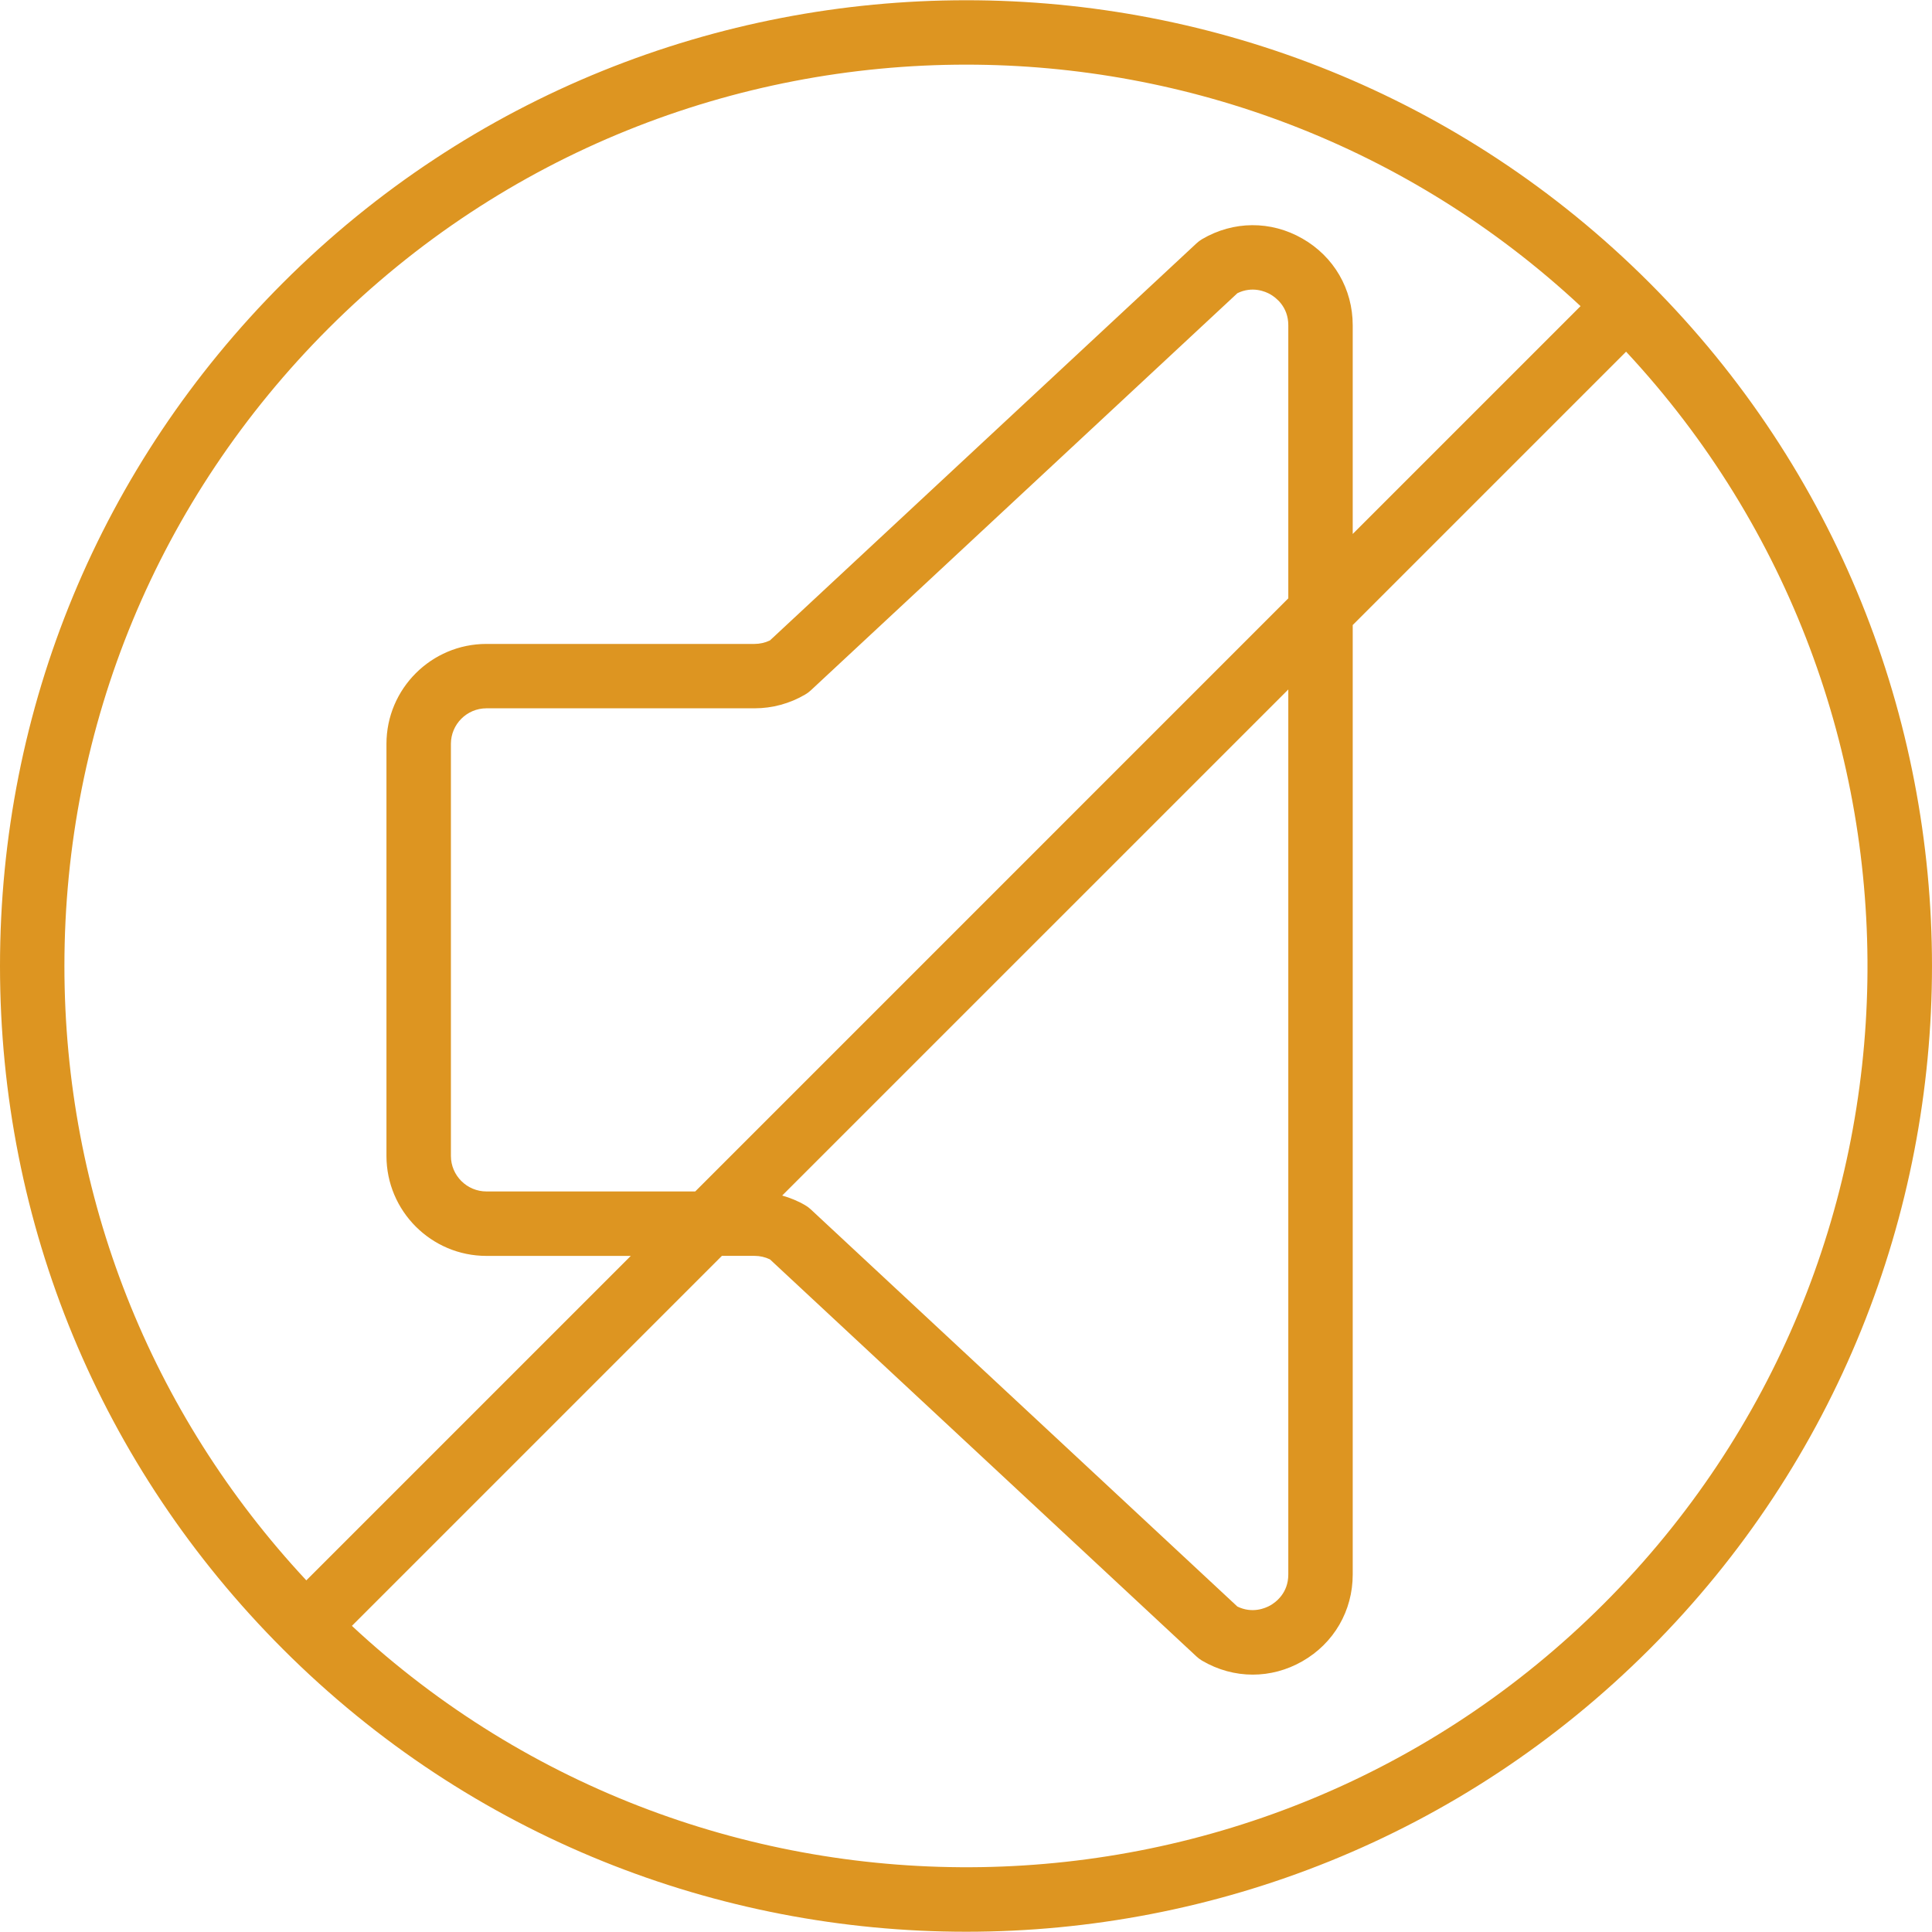
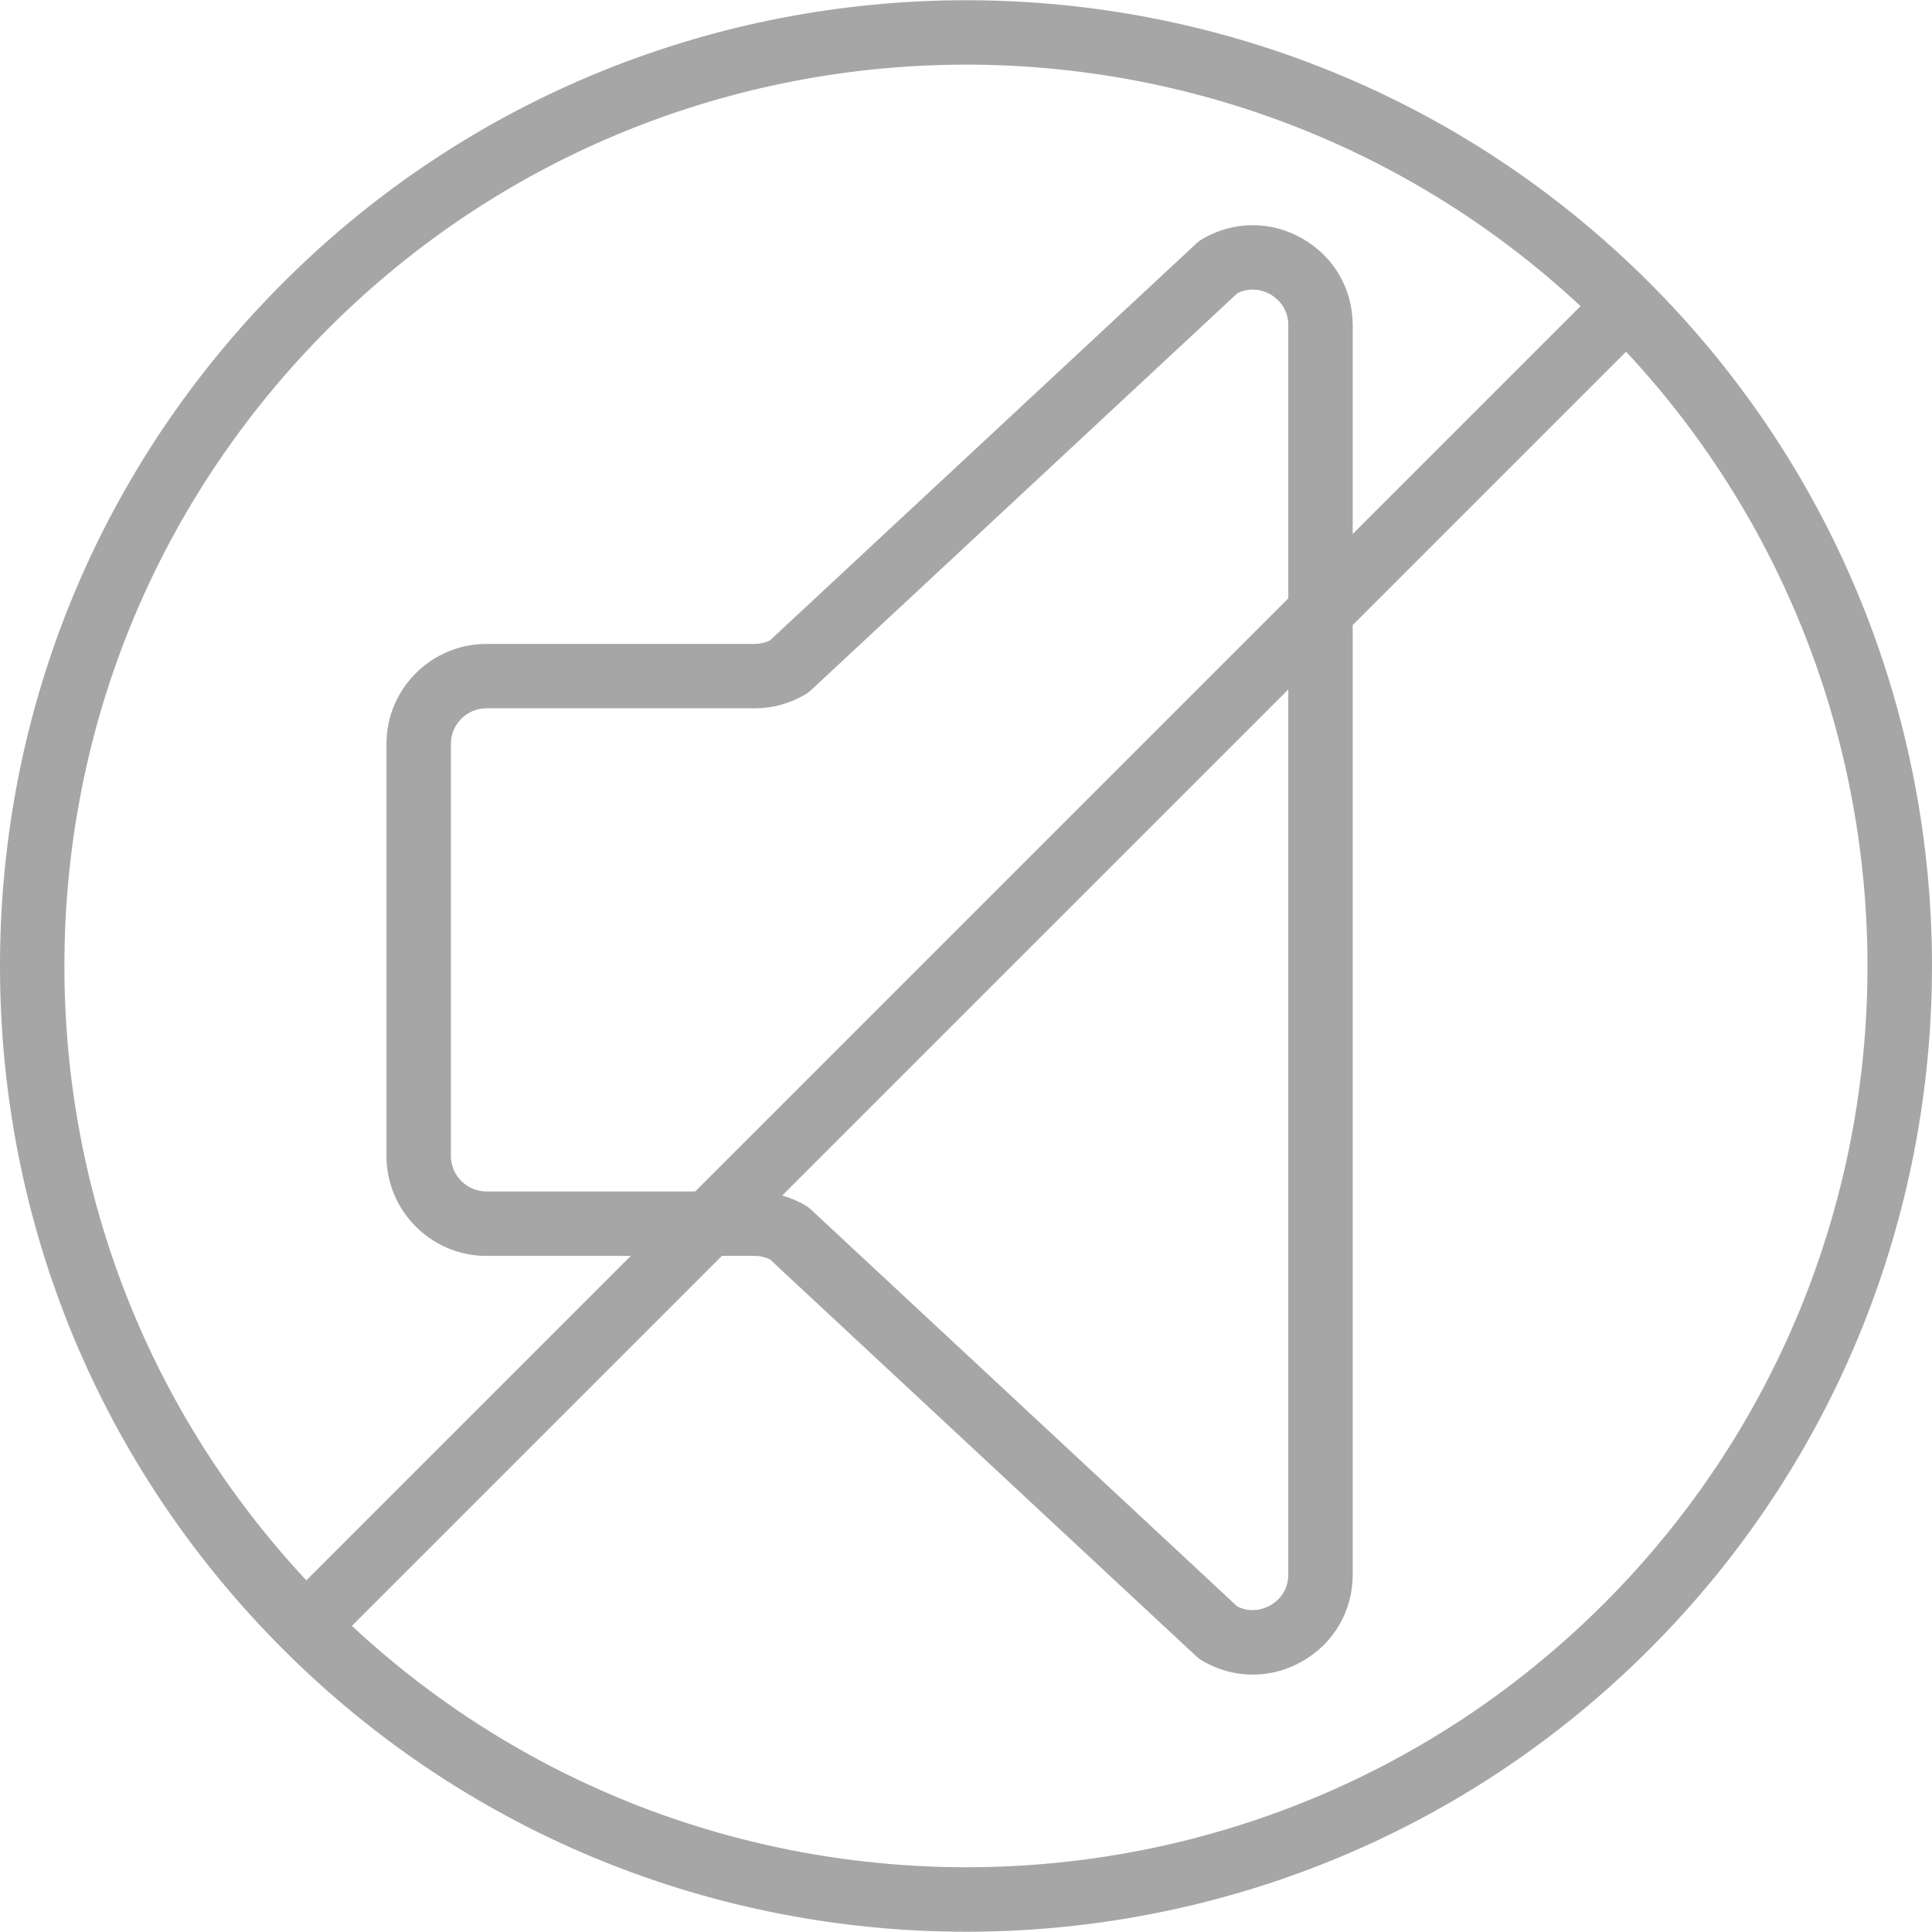
<svg xmlns="http://www.w3.org/2000/svg" version="1.1" id="Capa_1" x="0px" y="0px" viewBox="0 0 59.986 59.986" style="enable-background:new 0 0 59.986 59.986;" xml:space="preserve" width="512px" height="512px">
-   <path d="M51.213,8.78C39.517-2.917,20.484-2.916,8.787,8.78C3.121,14.446,0,21.98,0,29.993S3.121,45.54,8.787,51.206  c5.848,5.849,13.531,8.772,21.213,8.772s15.365-2.924,21.213-8.772C62.91,39.509,62.91,20.477,51.213,8.78z M10.201,10.194  C15.66,4.736,22.83,2.007,30,2.007c6.858,0,13.713,2.504,19.074,7.498L42,16.579v-6.479c0-1.127-0.584-2.134-1.563-2.693  c-0.978-0.561-2.143-0.553-3.115,0.019c-0.063,0.037-0.121,0.081-0.174,0.131L23.906,19.884c-0.149,0.072-0.313,0.109-0.479,0.109  h-8.324c-1.711,0-3.104,1.393-3.104,3.104v12.793c0,1.711,1.392,3.104,3.104,3.104h4.482L9.511,49.068  C4.664,43.869,2,37.137,2,29.993C2,22.514,4.913,15.483,10.201,10.194z M21.586,36.993h-6.482c-0.608,0-1.104-0.495-1.104-1.104  V23.096c0-0.608,0.495-1.104,1.104-1.104h8.324c0.551,0,1.095-0.147,1.572-0.428c0.063-0.036,0.122-0.08,0.176-0.131l13.244-12.33  c0.465-0.226,0.868-0.053,1.025,0.037C39.611,9.237,40,9.522,40,10.099v8.479L21.586,36.993z M40,21.407v27.479  c0,0.577-0.389,0.862-0.556,0.958c-0.158,0.09-0.562,0.262-1.025,0.037l-13.244-12.33c-0.054-0.051-0.113-0.095-0.176-0.131  c-0.224-0.132-0.466-0.229-0.713-0.3L40,21.407z M49.799,49.792c-10.68,10.679-27.908,10.904-38.873,0.689l11.488-11.488h1.013  c0.166,0,0.329,0.037,0.479,0.109L37.148,51.43c0.053,0.05,0.112,0.094,0.174,0.131c0.492,0.289,1.033,0.434,1.574,0.434  c0.529,0,1.058-0.138,1.541-0.415C41.416,51.02,42,50.013,42,48.887V19.407l8.488-8.488C60.704,21.884,60.479,39.112,49.799,49.792z  " fill="#DD9521" />
+   <path d="M51.213,8.78C39.517-2.917,20.484-2.916,8.787,8.78C3.121,14.446,0,21.98,0,29.993S3.121,45.54,8.787,51.206  c5.848,5.849,13.531,8.772,21.213,8.772s15.365-2.924,21.213-8.772C62.91,39.509,62.91,20.477,51.213,8.78z M10.201,10.194  C15.66,4.736,22.83,2.007,30,2.007c6.858,0,13.713,2.504,19.074,7.498L42,16.579v-6.479c0-1.127-0.584-2.134-1.563-2.693  c-0.978-0.561-2.143-0.553-3.115,0.019c-0.063,0.037-0.121,0.081-0.174,0.131L23.906,19.884c-0.149,0.072-0.313,0.109-0.479,0.109  h-8.324c-1.711,0-3.104,1.393-3.104,3.104v12.793c0,1.711,1.392,3.104,3.104,3.104h4.482L9.511,49.068  C4.664,43.869,2,37.137,2,29.993C2,22.514,4.913,15.483,10.201,10.194z M21.586,36.993h-6.482c-0.608,0-1.104-0.495-1.104-1.104  V23.096c0-0.608,0.495-1.104,1.104-1.104h8.324c0.551,0,1.095-0.147,1.572-0.428c0.063-0.036,0.122-0.08,0.176-0.131l13.244-12.33  c0.465-0.226,0.868-0.053,1.025,0.037C39.611,9.237,40,9.522,40,10.099v8.479L21.586,36.993z M40,21.407v27.479  c0,0.577-0.389,0.862-0.556,0.958c-0.158,0.09-0.562,0.262-1.025,0.037l-13.244-12.33c-0.054-0.051-0.113-0.095-0.176-0.131  c-0.224-0.132-0.466-0.229-0.713-0.3L40,21.407z M49.799,49.792c-10.68,10.679-27.908,10.904-38.873,0.689l11.488-11.488h1.013  c0.166,0,0.329,0.037,0.479,0.109L37.148,51.43c0.053,0.05,0.112,0.094,0.174,0.131c0.492,0.289,1.033,0.434,1.574,0.434  c0.529,0,1.058-0.138,1.541-0.415C41.416,51.02,42,50.013,42,48.887V19.407l8.488-8.488C60.704,21.884,60.479,39.112,49.799,49.792z  " fill="#a6a6a6" />
  <g>
</g>
  <g>
</g>
  <g>
</g>
  <g>
</g>
  <g>
</g>
  <g>
</g>
  <g>
</g>
  <g>
</g>
  <g>
</g>
  <g>
</g>
  <g>
</g>
  <g>
</g>
  <g>
</g>
  <g>
</g>
  <g>
</g>
</svg>
